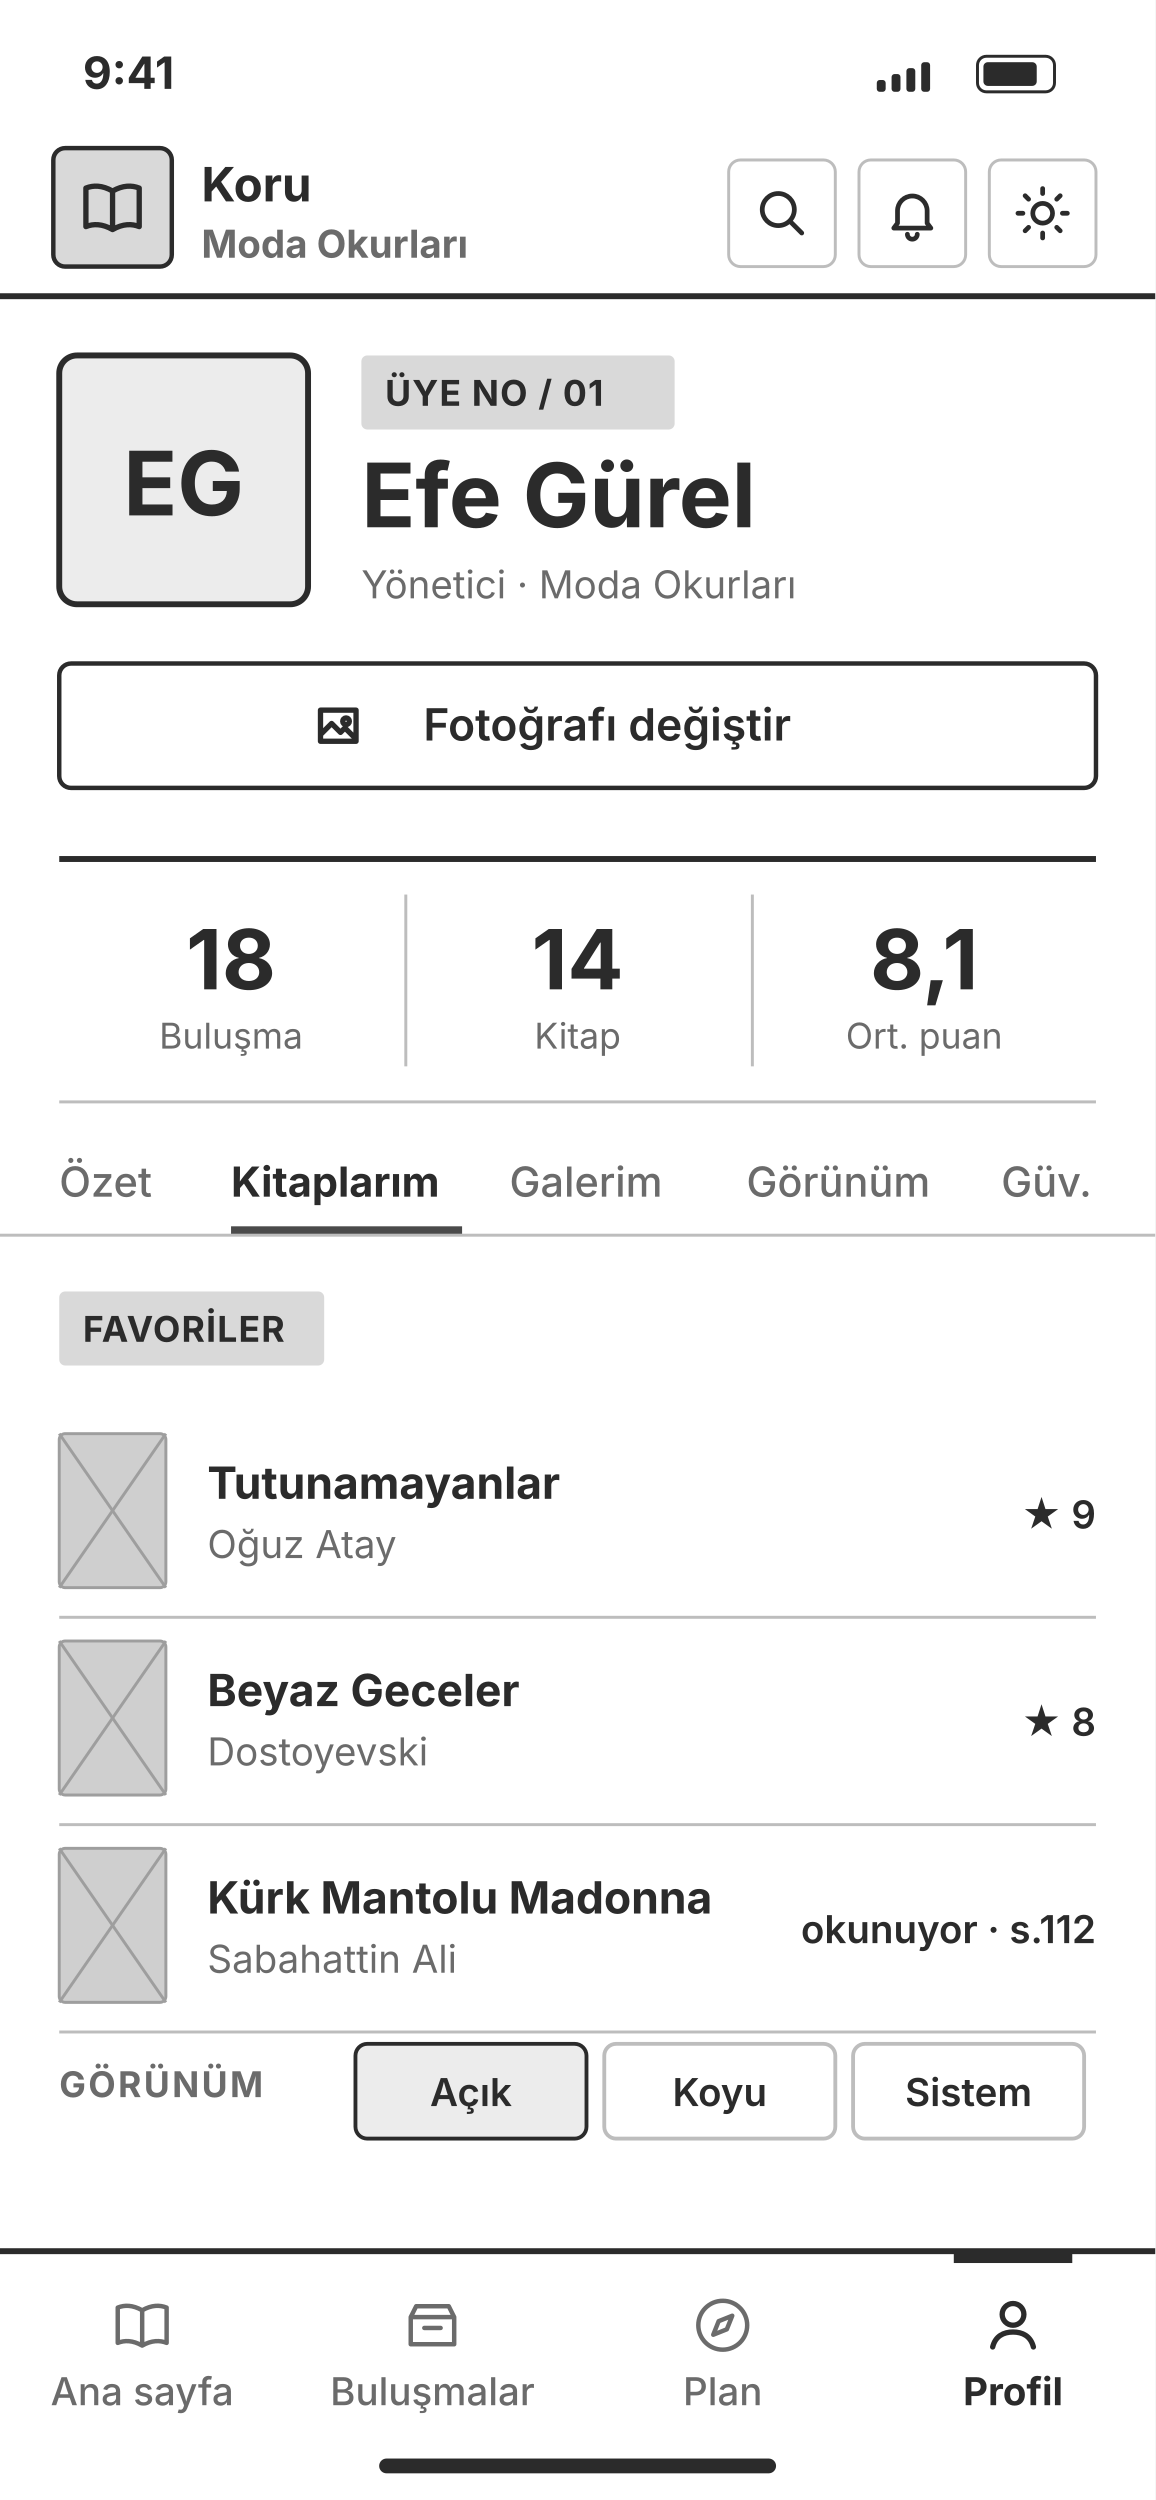
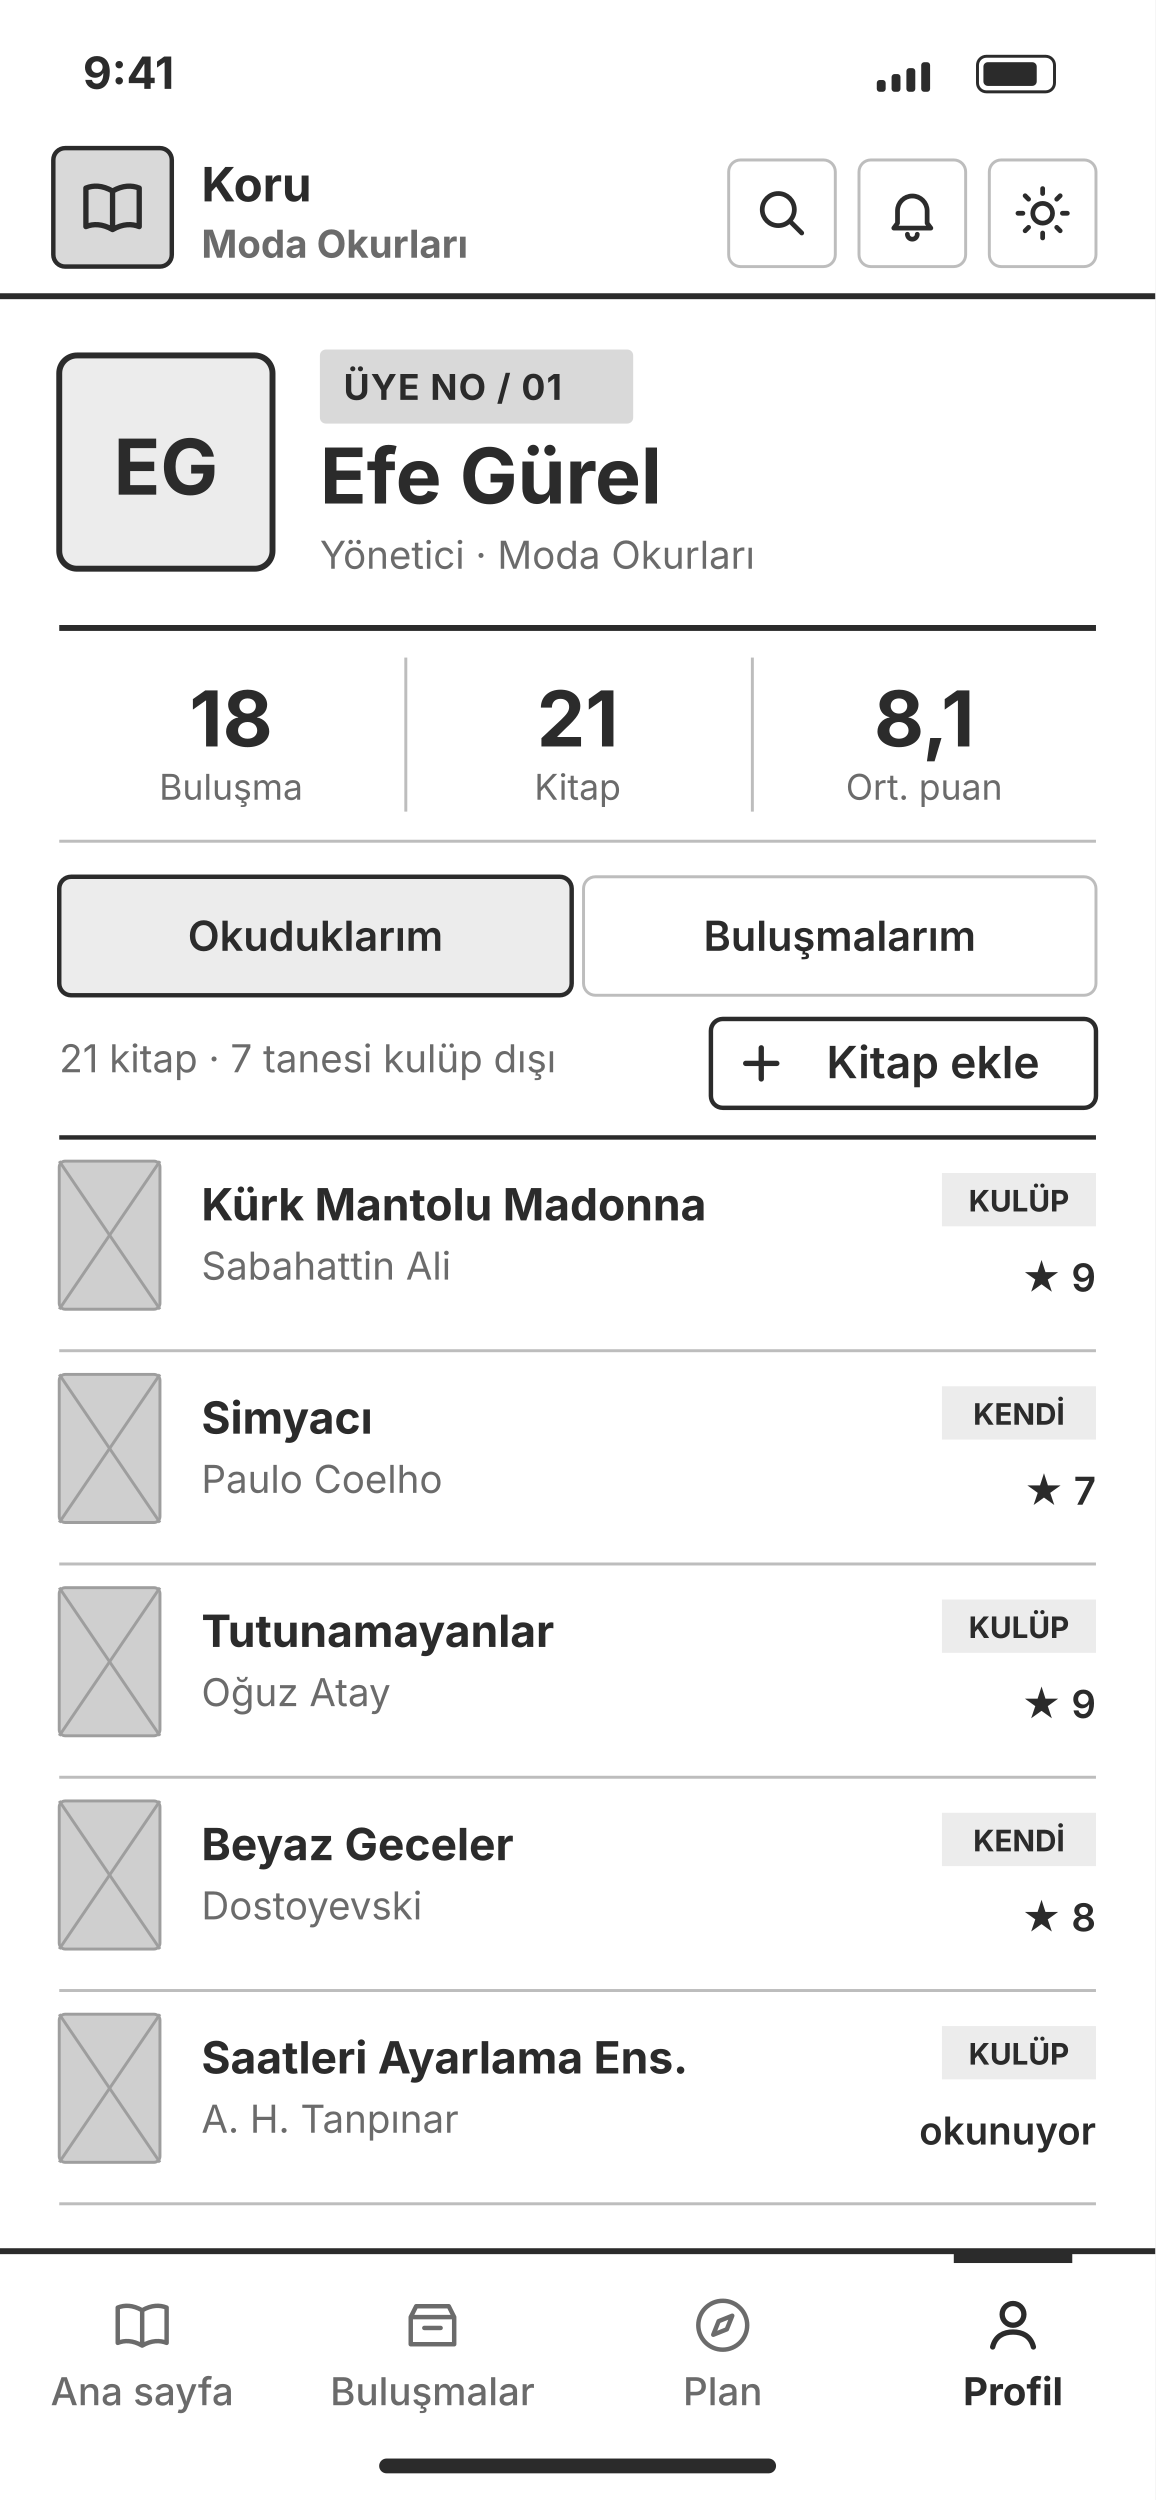
<svg xmlns="http://www.w3.org/2000/svg" width="390" height="844" viewBox="0 0 390 844">
  <rect x="0" y="0" width="390" height="844" rx="0" fill="#ffffff" />
  <rect x="0" y="0" width="390" height="100" rx="0" fill="#ffffff" />
  <text x="28" y="30" font-family="Inter" font-size="15" font-weight="700" fill="#2b2b2b" text-anchor="start">9:41</text>
  <rect x="330" y="19" width="26" height="12" rx="3" fill="none" stroke="#2b2b2b" stroke-width="1" />
  <rect x="332" y="21" width="18" height="8" rx="1.5" fill="#2b2b2b" />
  <rect x="296" y="27" width="3" height="4" rx="1" fill="#2b2b2b" />
  <rect x="301" y="25" width="3" height="6" rx="1" fill="#2b2b2b" />
  <rect x="306" y="23" width="3" height="8" rx="1" fill="#2b2b2b" />
  <rect x="311" y="21" width="3" height="10" rx="1" fill="#2b2b2b" />
  <rect x="18" y="50" width="40" height="40" rx="4" fill="#d9d9d9" stroke="#2b2b2b" stroke-width="1.5" />
  <g transform="translate(26.0,58.0) scale(1)">
    <path d="M3 5.5C5.5 4.5 8.5 4.5 12 6.5c3.5-2 6.5-2 9-1v13c-2.5-1-5.5-1-9 1-3.5-2-6.5-2-9-1z M12 6.5v13" fill="none" stroke="#2b2b2b" stroke-width="1.80" stroke-linecap="round" stroke-linejoin="round" />
  </g>
  <text x="68" y="68" font-family="Inter" font-size="16" font-weight="700" fill="#2b2b2b" text-anchor="start">Koru</text>
  <text x="68" y="87" font-family="Inter" font-size="13" font-weight="700" fill="#6b6b6b" text-anchor="start">Moda Okurları</text>
  <rect x="246" y="54" width="36" height="36" rx="4" fill="#ffffff" stroke="#bdbdbd" stroke-width="1" />
  <g transform="translate(254,62) scale(0.8333)">
    <path d="M10.5 4a6.5 6.5 0 1 0 0 13a6.5 6.5 0 1 0 0-13z M15.5 15.5L20 20" fill="none" stroke="#2b2b2b" stroke-width="1.92" stroke-linecap="round" stroke-linejoin="round" />
  </g>
  <rect x="290" y="54" width="36" height="36" rx="4" fill="#ffffff" stroke="#bdbdbd" stroke-width="1" />
  <g transform="translate(298,62) scale(0.8333)">
    <path d="M6 16V11a6 6 0 0 1 12 0v5l1.5 2h-15z M10 20.5a2 2 0 0 0 4 0" fill="none" stroke="#2b2b2b" stroke-width="1.92" stroke-linecap="round" stroke-linejoin="round" />
  </g>
  <rect x="334" y="54" width="36" height="36" rx="4" fill="#ffffff" stroke="#bdbdbd" stroke-width="1" />
  <g transform="translate(342,62) scale(0.8333)">
    <path d="M12 8a4 4 0 1 0 0 8a4 4 0 1 0 0-8z M12 2v2 M12 20v2 M2 12h2 M20 12h2 M4.9 4.9l1.4 1.4 M17.7 17.7l1.4 1.4 M4.9 19.1l1.4-1.4 M17.7 6.3l1.4-1.4" fill="none" stroke="#2b2b2b" stroke-width="1.92" stroke-linecap="round" stroke-linejoin="round" />
  </g>
  <line x1="0" y1="100" x2="390" y2="100" stroke="#2b2b2b" stroke-width="2" />
-   <rect x="20" y="120" width="84" height="84" rx="6" fill="#ececec" stroke="#2b2b2b" stroke-width="2" />
-   <text x="62" y="174" font-family="Inter" font-size="30" font-weight="700" fill="#2b2b2b" text-anchor="middle">EG</text>
-   <rect x="122" y="120" width="105.76" height="25" rx="2" fill="#d9d9d9" />
-   <text x="130" y="137" font-family="Inter" font-size="12" font-weight="700" fill="#2b2b2b" text-anchor="start" letter-spacing="0.4">ÜYE NO / 01</text>
-   <text x="122" y="178" font-family="Inter" font-size="30" font-weight="700" fill="#2b2b2b" text-anchor="start">Efe Gürel</text>
-   <text x="122" y="202" font-family="Inter" font-size="13" font-weight="400" fill="#6b6b6b" text-anchor="start">Yönetici · Moda Okurları</text>
-   <rect x="20" y="224" width="350" height="42" rx="4" fill="#ffffff" stroke="#2b2b2b" stroke-width="1.5" />
-   <g transform="translate(105.2,236.0) scale(0.75)">
-     <path d="M4 5h16v14H4z M4 16l5-5 4 4 2-2 5 5 M15.5 8.5a1.5 1.5 0 1 0 0 3a1.5 1.5 0 1 0 0-3z" fill="none" stroke="#2b2b2b" stroke-width="2.40" stroke-linecap="round" stroke-linejoin="round" />
+   <rect x="20" y="120" width="72" height="72" rx="6" fill="#ececec" stroke="#2b2b2b" stroke-width="2" />
+   <text x="56" y="167" font-family="Inter" font-size="26" font-weight="700" fill="#2b2b2b" text-anchor="middle">EG</text>
+   <rect x="108" y="118" width="105.76" height="25" rx="2" fill="#d9d9d9" />
+   <text x="116" y="135" font-family="Inter" font-size="12" font-weight="700" fill="#2b2b2b" text-anchor="start" letter-spacing="0.4">ÜYE NO / 01</text>
+   <text x="108" y="170" font-family="Inter" font-size="26" font-weight="700" fill="#2b2b2b" text-anchor="start">Efe Gürel</text>
+   <text x="108" y="192" font-family="Inter" font-size="13" font-weight="400" fill="#6b6b6b" text-anchor="start">Yönetici · Moda Okurları</text>
+   <line x1="20" y1="212" x2="370" y2="212" stroke="#2b2b2b" stroke-width="2" />
+   <text x="78" y="252" font-family="Inter" font-size="26" font-weight="700" fill="#2b2b2b" text-anchor="middle">18</text>
+   <text x="78" y="270" font-family="Inter" font-size="12" font-weight="400" fill="#6b6b6b" text-anchor="middle">Buluşma</text>
+   <line x1="137" y1="222" x2="137" y2="274" stroke="#bdbdbd" stroke-width="1" />
+   <text x="195" y="252" font-family="Inter" font-size="26" font-weight="700" fill="#2b2b2b" text-anchor="middle">21</text>
+   <text x="195" y="270" font-family="Inter" font-size="12" font-weight="400" fill="#6b6b6b" text-anchor="middle">Kitap</text>
+   <line x1="254" y1="222" x2="254" y2="274" stroke="#bdbdbd" stroke-width="1" />
+   <text x="312" y="252" font-family="Inter" font-size="26" font-weight="700" fill="#2b2b2b" text-anchor="middle">8,1</text>
+   <text x="312" y="270" font-family="Inter" font-size="12" font-weight="400" fill="#6b6b6b" text-anchor="middle">Ort. puan</text>
+   <line x1="20" y1="284" x2="370" y2="284" stroke="#bdbdbd" stroke-width="1" />
+   <rect x="20.0" y="296" width="173.0" height="40" rx="4" fill="#ececec" stroke="#2b2b2b" stroke-width="1.5" />
+   <text x="106.5" y="321.0" font-family="Inter" font-size="14" font-weight="600" fill="#2b2b2b" text-anchor="middle">Okuduklarım</text>
+   <rect x="197.0" y="296" width="173.0" height="40" rx="4" fill="#ffffff" stroke="#bdbdbd" stroke-width="1" />
+   <text x="283.5" y="321.0" font-family="Inter" font-size="14" font-weight="600" fill="#2b2b2b" text-anchor="middle">Buluşmalarım</text>
+   <text x="20" y="362" font-family="Inter" font-size="13" font-weight="400" fill="#6b6b6b" text-anchor="start">21 kitap · 7 tanesi kulüp dışı</text>
+   <rect x="240" y="344" width="130" height="30" rx="4" fill="#ffffff" stroke="#2b2b2b" stroke-width="1.5" />
+   <g transform="translate(248.0,350.0) scale(0.75)">
+     <path d="M12 5v14 M5 12h14" fill="none" stroke="#2b2b2b" stroke-width="2.40" stroke-linecap="round" stroke-linejoin="round" />
  </g>
-   <text x="205.0" y="250.0" font-family="Inter" font-size="15" font-weight="600" fill="#2b2b2b" text-anchor="middle">Fotoğrafı değiştir</text>
-   <line x1="20" y1="290" x2="370" y2="290" stroke="#2b2b2b" stroke-width="2" />
-   <text x="78" y="334" font-family="Inter" font-size="28" font-weight="700" fill="#2b2b2b" text-anchor="middle">18</text>
-   <text x="78" y="354" font-family="Inter" font-size="12" font-weight="400" fill="#6b6b6b" text-anchor="middle">Buluşma</text>
-   <line x1="137" y1="302" x2="137" y2="360" stroke="#bdbdbd" stroke-width="1" />
-   <text x="195" y="334" font-family="Inter" font-size="28" font-weight="700" fill="#2b2b2b" text-anchor="middle">14</text>
-   <text x="195" y="354" font-family="Inter" font-size="12" font-weight="400" fill="#6b6b6b" text-anchor="middle">Kitap</text>
-   <line x1="254" y1="302" x2="254" y2="360" stroke="#bdbdbd" stroke-width="1" />
-   <text x="312" y="334" font-family="Inter" font-size="28" font-weight="700" fill="#2b2b2b" text-anchor="middle">8,1</text>
-   <text x="312" y="354" font-family="Inter" font-size="12" font-weight="400" fill="#6b6b6b" text-anchor="middle">Ort. puan</text>
-   <line x1="20" y1="372" x2="370" y2="372" stroke="#bdbdbd" stroke-width="1" />
-   <text x="20" y="404" font-family="Inter" font-size="14" font-weight="500" fill="#6b6b6b" text-anchor="start">Özet</text>
-   <text x="78" y="404" font-family="Inter" font-size="14" font-weight="700" fill="#2b2b2b" text-anchor="start">Kitaplarım</text>
-   <rect x="78" y="414" width="78" height="3" rx="0" fill="#4a4a4a" />
-   <text x="172" y="404" font-family="Inter" font-size="14" font-weight="500" fill="#6b6b6b" text-anchor="start">Galerim</text>
-   <text x="252" y="404" font-family="Inter" font-size="14" font-weight="500" fill="#6b6b6b" text-anchor="start">Görünüm</text>
-   <text x="338" y="404" font-family="Inter" font-size="14" font-weight="500" fill="#6b6b6b" text-anchor="start">Güv.</text>
-   <line x1="0" y1="417" x2="390" y2="417" stroke="#bdbdbd" stroke-width="1" />
-   <rect x="20" y="436" width="89.44" height="25" rx="2" fill="#d9d9d9" />
-   <text x="28" y="453" font-family="Inter" font-size="12" font-weight="700" fill="#2b2b2b" text-anchor="start" letter-spacing="0.4">FAVORİLER</text>
-   <rect x="20" y="484" width="36" height="52" rx="2" fill="#cfcfcf" stroke="#9e9e9e" stroke-width="1" />
-   <line x1="20" y1="484" x2="56" y2="536" stroke="#9e9e9e" stroke-width="1" />
-   <line x1="56" y1="484" x2="20" y2="536" stroke="#9e9e9e" stroke-width="1" />
-   <text x="70" y="506" font-family="Inter" font-size="15" font-weight="700" fill="#2b2b2b" text-anchor="start">Tutunamayanlar</text>
-   <text x="70" y="526" font-family="Inter" font-size="13" font-weight="400" fill="#6b6b6b" text-anchor="start">Oğuz Atay</text>
-   <text x="370" y="516" font-family="Inter" font-size="13" font-weight="600" fill="#2b2b2b" text-anchor="end">★ 9</text>
-   <line x1="20" y1="546" x2="370" y2="546" stroke="#bdbdbd" stroke-width="1" />
-   <rect x="20" y="554" width="36" height="52" rx="2" fill="#cfcfcf" stroke="#9e9e9e" stroke-width="1" />
-   <line x1="20" y1="554" x2="56" y2="606" stroke="#9e9e9e" stroke-width="1" />
-   <line x1="56" y1="554" x2="20" y2="606" stroke="#9e9e9e" stroke-width="1" />
-   <text x="70" y="576" font-family="Inter" font-size="15" font-weight="700" fill="#2b2b2b" text-anchor="start">Beyaz Geceler</text>
-   <text x="70" y="596" font-family="Inter" font-size="13" font-weight="400" fill="#6b6b6b" text-anchor="start">Dostoyevski</text>
-   <text x="370" y="586" font-family="Inter" font-size="13" font-weight="600" fill="#2b2b2b" text-anchor="end">★ 8</text>
-   <line x1="20" y1="616" x2="370" y2="616" stroke="#bdbdbd" stroke-width="1" />
-   <rect x="20" y="624" width="36" height="52" rx="2" fill="#cfcfcf" stroke="#9e9e9e" stroke-width="1" />
-   <line x1="20" y1="624" x2="56" y2="676" stroke="#9e9e9e" stroke-width="1" />
-   <line x1="56" y1="624" x2="20" y2="676" stroke="#9e9e9e" stroke-width="1" />
-   <text x="70" y="646" font-family="Inter" font-size="15" font-weight="700" fill="#2b2b2b" text-anchor="start">Kürk Mantolu Madonna</text>
-   <text x="70" y="666" font-family="Inter" font-size="13" font-weight="400" fill="#6b6b6b" text-anchor="start">Sabahattin Ali</text>
-   <text x="370" y="656" font-family="Inter" font-size="13" font-weight="600" fill="#2b2b2b" text-anchor="end">okunuyor · s.112</text>
-   <line x1="20" y1="686" x2="370" y2="686" stroke="#bdbdbd" stroke-width="1" />
-   <text x="20" y="708" font-family="Inter" font-size="12" font-weight="700" fill="#6b6b6b" text-anchor="start" letter-spacing="0.8">GÖRÜNÜM</text>
-   <rect x="120" y="690" width="78" height="32" rx="4" fill="#ececec" stroke="#2b2b2b" stroke-width="1.3" />
-   <text x="159" y="711" font-family="Inter" font-size="13" font-weight="600" fill="#2b2b2b" text-anchor="middle">Açık</text>
-   <rect x="204" y="690" width="78" height="32" rx="4" fill="#ffffff" stroke="#bdbdbd" stroke-width="1.3" />
-   <text x="243" y="711" font-family="Inter" font-size="13" font-weight="600" fill="#2b2b2b" text-anchor="middle">Koyu</text>
-   <rect x="288" y="690" width="78" height="32" rx="4" fill="#ffffff" stroke="#bdbdbd" stroke-width="1.3" />
-   <text x="327" y="711" font-family="Inter" font-size="13" font-weight="600" fill="#2b2b2b" text-anchor="middle">Sistem</text>
+   <text x="315.0" y="364.0" font-family="Inter" font-size="15" font-weight="600" fill="#2b2b2b" text-anchor="middle">Kitap ekle</text>
+   <line x1="20" y1="384" x2="370" y2="384" stroke="#2b2b2b" stroke-width="1.5" />
+   <rect x="20" y="392" width="34" height="50" rx="2" fill="#cfcfcf" stroke="#9e9e9e" stroke-width="1" />
+   <line x1="20" y1="392" x2="54" y2="442" stroke="#9e9e9e" stroke-width="1" />
+   <line x1="54" y1="392" x2="20" y2="442" stroke="#9e9e9e" stroke-width="1" />
+   <text x="68" y="412" font-family="Inter" font-size="15" font-weight="700" fill="#2b2b2b" text-anchor="start">Kürk Mantolu Madonna</text>
+   <text x="68" y="432" font-family="Inter" font-size="13" font-weight="400" fill="#6b6b6b" text-anchor="start">Sabahattin Ali</text>
+   <rect x="318" y="396" width="52" height="18" rx="0" fill="#ececec" />
+   <text x="344.0" y="409" font-family="Inter" font-size="10" font-weight="700" fill="#2b2b2b" text-anchor="middle">KULÜP</text>
+   <text x="370" y="436" font-family="Inter" font-size="13" font-weight="600" fill="#2b2b2b" text-anchor="end">★ 9</text>
+   <line x1="20" y1="456" x2="370" y2="456" stroke="#bdbdbd" stroke-width="1" />
+   <rect x="20" y="464" width="34" height="50" rx="2" fill="#cfcfcf" stroke="#9e9e9e" stroke-width="1" />
+   <line x1="20" y1="464" x2="54" y2="514" stroke="#9e9e9e" stroke-width="1" />
+   <line x1="54" y1="464" x2="20" y2="514" stroke="#9e9e9e" stroke-width="1" />
+   <text x="68" y="484" font-family="Inter" font-size="15" font-weight="700" fill="#2b2b2b" text-anchor="start">Simyacı</text>
+   <text x="68" y="504" font-family="Inter" font-size="13" font-weight="400" fill="#6b6b6b" text-anchor="start">Paulo Coelho</text>
+   <rect x="318" y="468" width="52" height="18" rx="0" fill="#ececec" />
+   <text x="344.0" y="481" font-family="Inter" font-size="10" font-weight="700" fill="#2b2b2b" text-anchor="middle">KENDİ</text>
+   <text x="370" y="508" font-family="Inter" font-size="13" font-weight="600" fill="#2b2b2b" text-anchor="end">★ 7</text>
+   <line x1="20" y1="528" x2="370" y2="528" stroke="#bdbdbd" stroke-width="1" />
+   <rect x="20" y="536" width="34" height="50" rx="2" fill="#cfcfcf" stroke="#9e9e9e" stroke-width="1" />
+   <line x1="20" y1="536" x2="54" y2="586" stroke="#9e9e9e" stroke-width="1" />
+   <line x1="54" y1="536" x2="20" y2="586" stroke="#9e9e9e" stroke-width="1" />
+   <text x="68" y="556" font-family="Inter" font-size="15" font-weight="700" fill="#2b2b2b" text-anchor="start">Tutunamayanlar</text>
+   <text x="68" y="576" font-family="Inter" font-size="13" font-weight="400" fill="#6b6b6b" text-anchor="start">Oğuz Atay</text>
+   <rect x="318" y="540" width="52" height="18" rx="0" fill="#ececec" />
+   <text x="344.0" y="553" font-family="Inter" font-size="10" font-weight="700" fill="#2b2b2b" text-anchor="middle">KULÜP</text>
+   <text x="370" y="580" font-family="Inter" font-size="13" font-weight="600" fill="#2b2b2b" text-anchor="end">★ 9</text>
+   <line x1="20" y1="600" x2="370" y2="600" stroke="#bdbdbd" stroke-width="1" />
+   <rect x="20" y="608" width="34" height="50" rx="2" fill="#cfcfcf" stroke="#9e9e9e" stroke-width="1" />
+   <line x1="20" y1="608" x2="54" y2="658" stroke="#9e9e9e" stroke-width="1" />
+   <line x1="54" y1="608" x2="20" y2="658" stroke="#9e9e9e" stroke-width="1" />
+   <text x="68" y="628" font-family="Inter" font-size="15" font-weight="700" fill="#2b2b2b" text-anchor="start">Beyaz Geceler</text>
+   <text x="68" y="648" font-family="Inter" font-size="13" font-weight="400" fill="#6b6b6b" text-anchor="start">Dostoyevski</text>
+   <rect x="318" y="612" width="52" height="18" rx="0" fill="#ececec" />
+   <text x="344.0" y="625" font-family="Inter" font-size="10" font-weight="700" fill="#2b2b2b" text-anchor="middle">KENDİ</text>
+   <text x="370" y="652" font-family="Inter" font-size="13" font-weight="600" fill="#2b2b2b" text-anchor="end">★ 8</text>
+   <line x1="20" y1="672" x2="370" y2="672" stroke="#bdbdbd" stroke-width="1" />
+   <rect x="20" y="680" width="34" height="50" rx="2" fill="#cfcfcf" stroke="#9e9e9e" stroke-width="1" />
+   <line x1="20" y1="680" x2="54" y2="730" stroke="#9e9e9e" stroke-width="1" />
+   <line x1="54" y1="680" x2="20" y2="730" stroke="#9e9e9e" stroke-width="1" />
+   <text x="68" y="700" font-family="Inter" font-size="15" font-weight="700" fill="#2b2b2b" text-anchor="start">Saatleri Ayarlama Ens.</text>
+   <text x="68" y="720" font-family="Inter" font-size="13" font-weight="400" fill="#6b6b6b" text-anchor="start">A. H. Tanpınar</text>
+   <rect x="318" y="684" width="52" height="18" rx="0" fill="#ececec" />
+   <text x="344.0" y="697" font-family="Inter" font-size="10" font-weight="700" fill="#2b2b2b" text-anchor="middle">KULÜP</text>
+   <text x="370" y="724" font-family="Inter" font-size="13" font-weight="600" fill="#2b2b2b" text-anchor="end">okunuyor</text>
+   <line x1="20" y1="744" x2="370" y2="744" stroke="#bdbdbd" stroke-width="1" />
  <rect x="0" y="760" width="390" height="84" rx="0" fill="#ffffff" />
  <line x1="0" y1="760" x2="390" y2="760" stroke="#2b2b2b" stroke-width="2" />
  <g transform="translate(37,774) scale(0.9167)">
    <path d="M3 5.5C5.5 4.5 8.5 4.5 12 6.5c3.5-2 6.5-2 9-1v13c-2.5-1-5.5-1-9 1-3.5-2-6.5-2-9-1z M12 6.5v13" fill="none" stroke="#6b6b6b" stroke-width="1.64" stroke-linecap="round" stroke-linejoin="round" />
  </g>
  <text x="48" y="812" font-family="Inter" font-size="13" font-weight="500" fill="#6b6b6b" text-anchor="middle">Ana sayfa</text>
  <g transform="translate(135,774) scale(0.9167)">
    <path d="M4 9h16v10H4z M6 5h12l2 4H4z M9 13h6" fill="none" stroke="#6b6b6b" stroke-width="1.64" stroke-linecap="round" stroke-linejoin="round" />
  </g>
  <text x="146" y="812" font-family="Inter" font-size="13" font-weight="500" fill="#6b6b6b" text-anchor="middle">Buluşmalar</text>
  <g transform="translate(233,774) scale(0.9167)">
    <path d="M12 3a9 9 0 1 0 0 18a9 9 0 1 0 0-18z M15.5 8.5l-2 5-5 2 2-5z" fill="none" stroke="#6b6b6b" stroke-width="1.64" stroke-linecap="round" stroke-linejoin="round" />
  </g>
  <text x="244" y="812" font-family="Inter" font-size="13" font-weight="500" fill="#6b6b6b" text-anchor="middle">Plan</text>
  <rect x="322" y="760" width="40" height="4" rx="0" fill="#2b2b2b" />
  <g transform="translate(331,774) scale(0.9167)">
    <path d="M12 4a4 4 0 1 0 0 8a4 4 0 1 0 0-8z M4.5 20c1-4 4-5.5 7.5-5.5s6.5 1.5 7.5 5.5" fill="none" stroke="#2b2b2b" stroke-width="1.96" stroke-linecap="round" stroke-linejoin="round" />
  </g>
  <text x="342" y="812" font-family="Inter" font-size="13" font-weight="700" fill="#2b2b2b" text-anchor="middle">Profil</text>
  <rect x="128" y="830" width="134" height="5" rx="2.5" fill="#2b2b2b" />
</svg>
